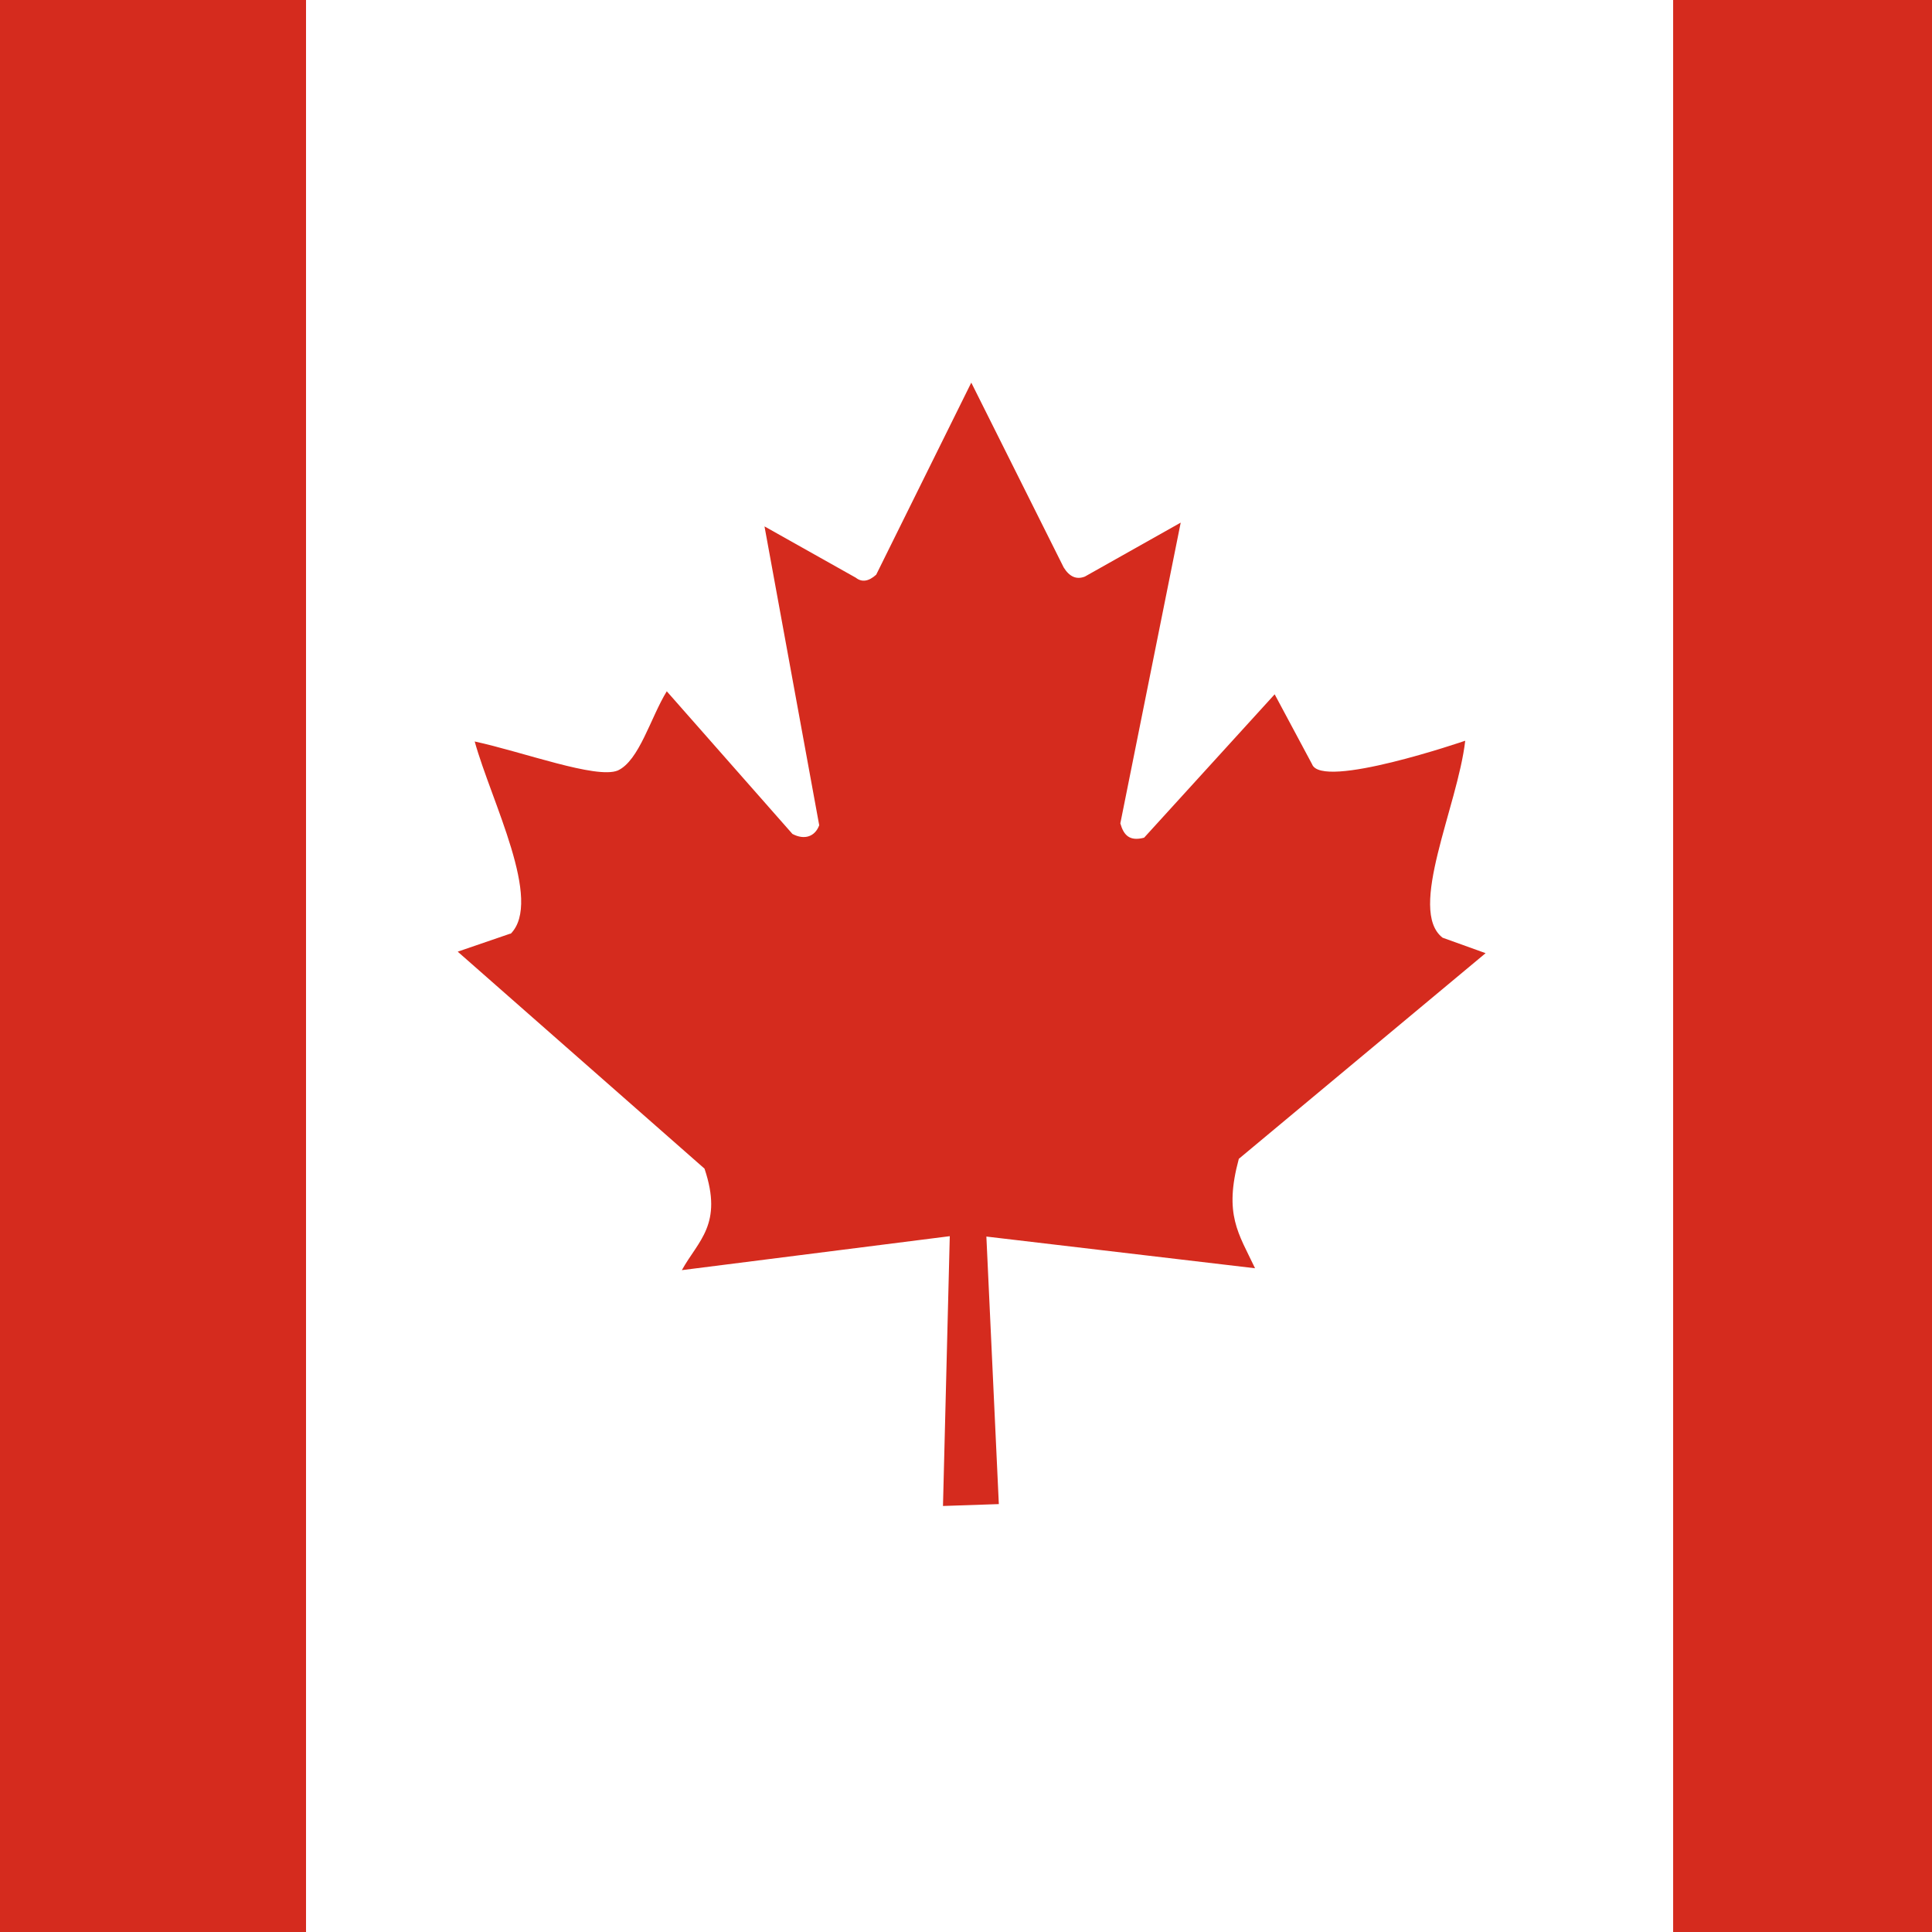
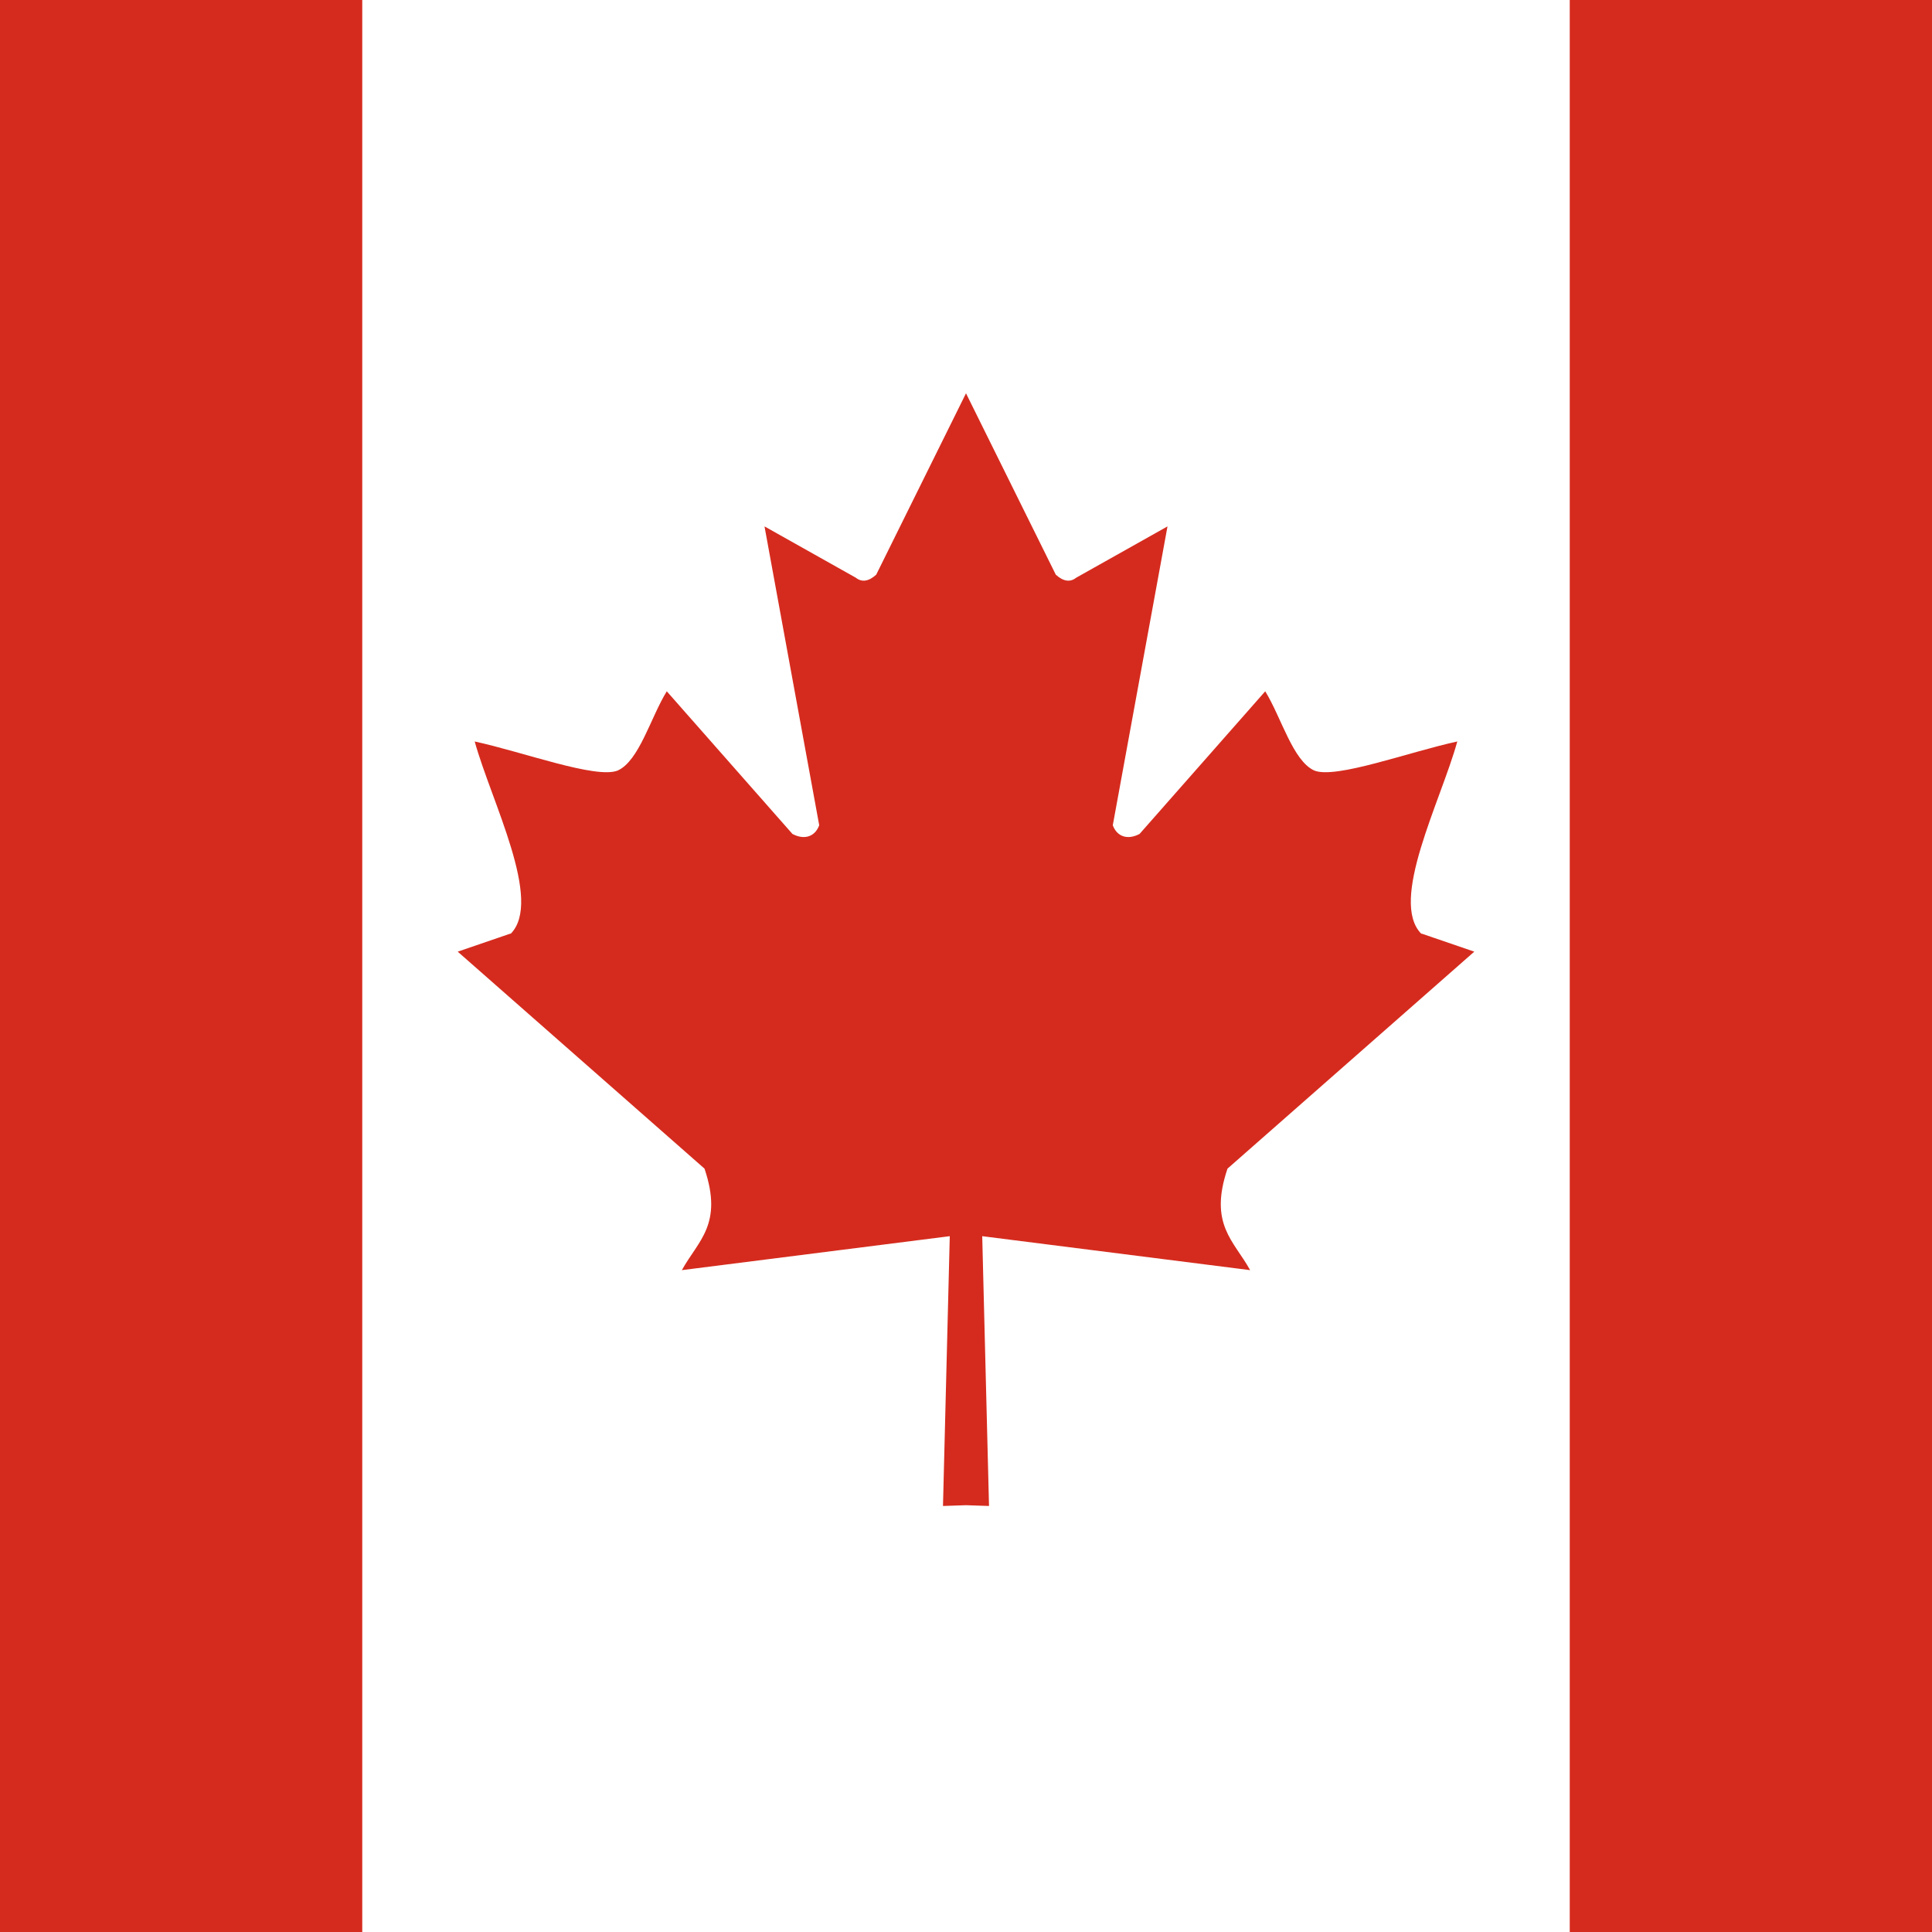
<svg xmlns="http://www.w3.org/2000/svg" id="flag-icons-ca" viewBox="0 0 512 512">
-   <path fill="#fff" d="M81.1 0h362.3v512H81.1z" />
-   <path fill="#d52b1e" d="M-100 0H81.1v512H-100zm543.4 0h181.1v512H443.4zM135.3 247.4l-14 4.8 65.4 57.5c5 14.8-1.7 19.1-6 26.9l71-9-1.8 71.5 14.8-.5-3.3-70.9 71.2 8.4c-4.4-9.3-8.3-14.2-4.3-29l65.4-54.5-11.4-4.1c-9.4-7.3 4-34.8 6-52.2 0 0-38.1 13.1-40.6 6.2l-9.9-18.5-34.6 38c-3.8 1-5.4-.6-6.3-3.8l16-79.7-25.4 14.3q-3.3 1.3-5.6-2.4l-24.5-49-25.2 50.9q-3 2.7-5.4.8l-24.2-13.6 14.5 79.2c-1.1 3-3.9 4-7.1 2.3l-33.3-37.8c-4.3 7-7.3 18.4-13 21-5.7 2.3-25-4.9-37.9-7.7 4.4 15.9 18.2 42.3 9.5 51z" />
+   <defs>
+     <clipPath id="ca-a">
+       <path d="M0 0h256v512H0z" />
+     </clipPath>
+     <g id="ca-b" clip-path="url(#ca-a)">
+       <path d="m135.3 247.4-14 4.8 65.4 57.5c5 14.8-1.7 19.1-6 26.9l71-9-1.8 71.5 14.8-.5-3.3-70.9 71.2 8.4c-4.4-9.3-8.3-14.2-4.3-29l65.4-54.5-11.4-4.1c-9.4-7.3 4-34.8 6-52.2 0 0-38.1 13.1-40.6 6.2l-9.9-18.5-34.6 38c-3.8 1-5.4-.6-6.3-3.8l16-79.7-25.4 14.3q-3.3 1.3-5.6-2.4l-24.5-49-25.2 50.9q-3 2.7-5.4.8l-24.2-13.6 14.5 79.2c-1.1 3-3.9 4-7.1 2.3l-33.3-37.8c-4.3 7-7.3 18.4-13 21-5.7 2.3-25-4.9-37.9-7.7 4.4 15.9 18.2 42.3 9.5 51z" />
+     </g>
+   </defs>
+   <path fill="#fff" d="M0 0h512v512H0z" />
+   <path fill="#d52b1e" d="M0 0h96v512H0zm416 0h96v512h-96z" />
+   <g fill="#d52b1e">
+     <use href="#ca-b" />
+     <use href="#ca-b" transform="matrix(-1 0 0 1 512 0)" />
+   </g>
</svg>
